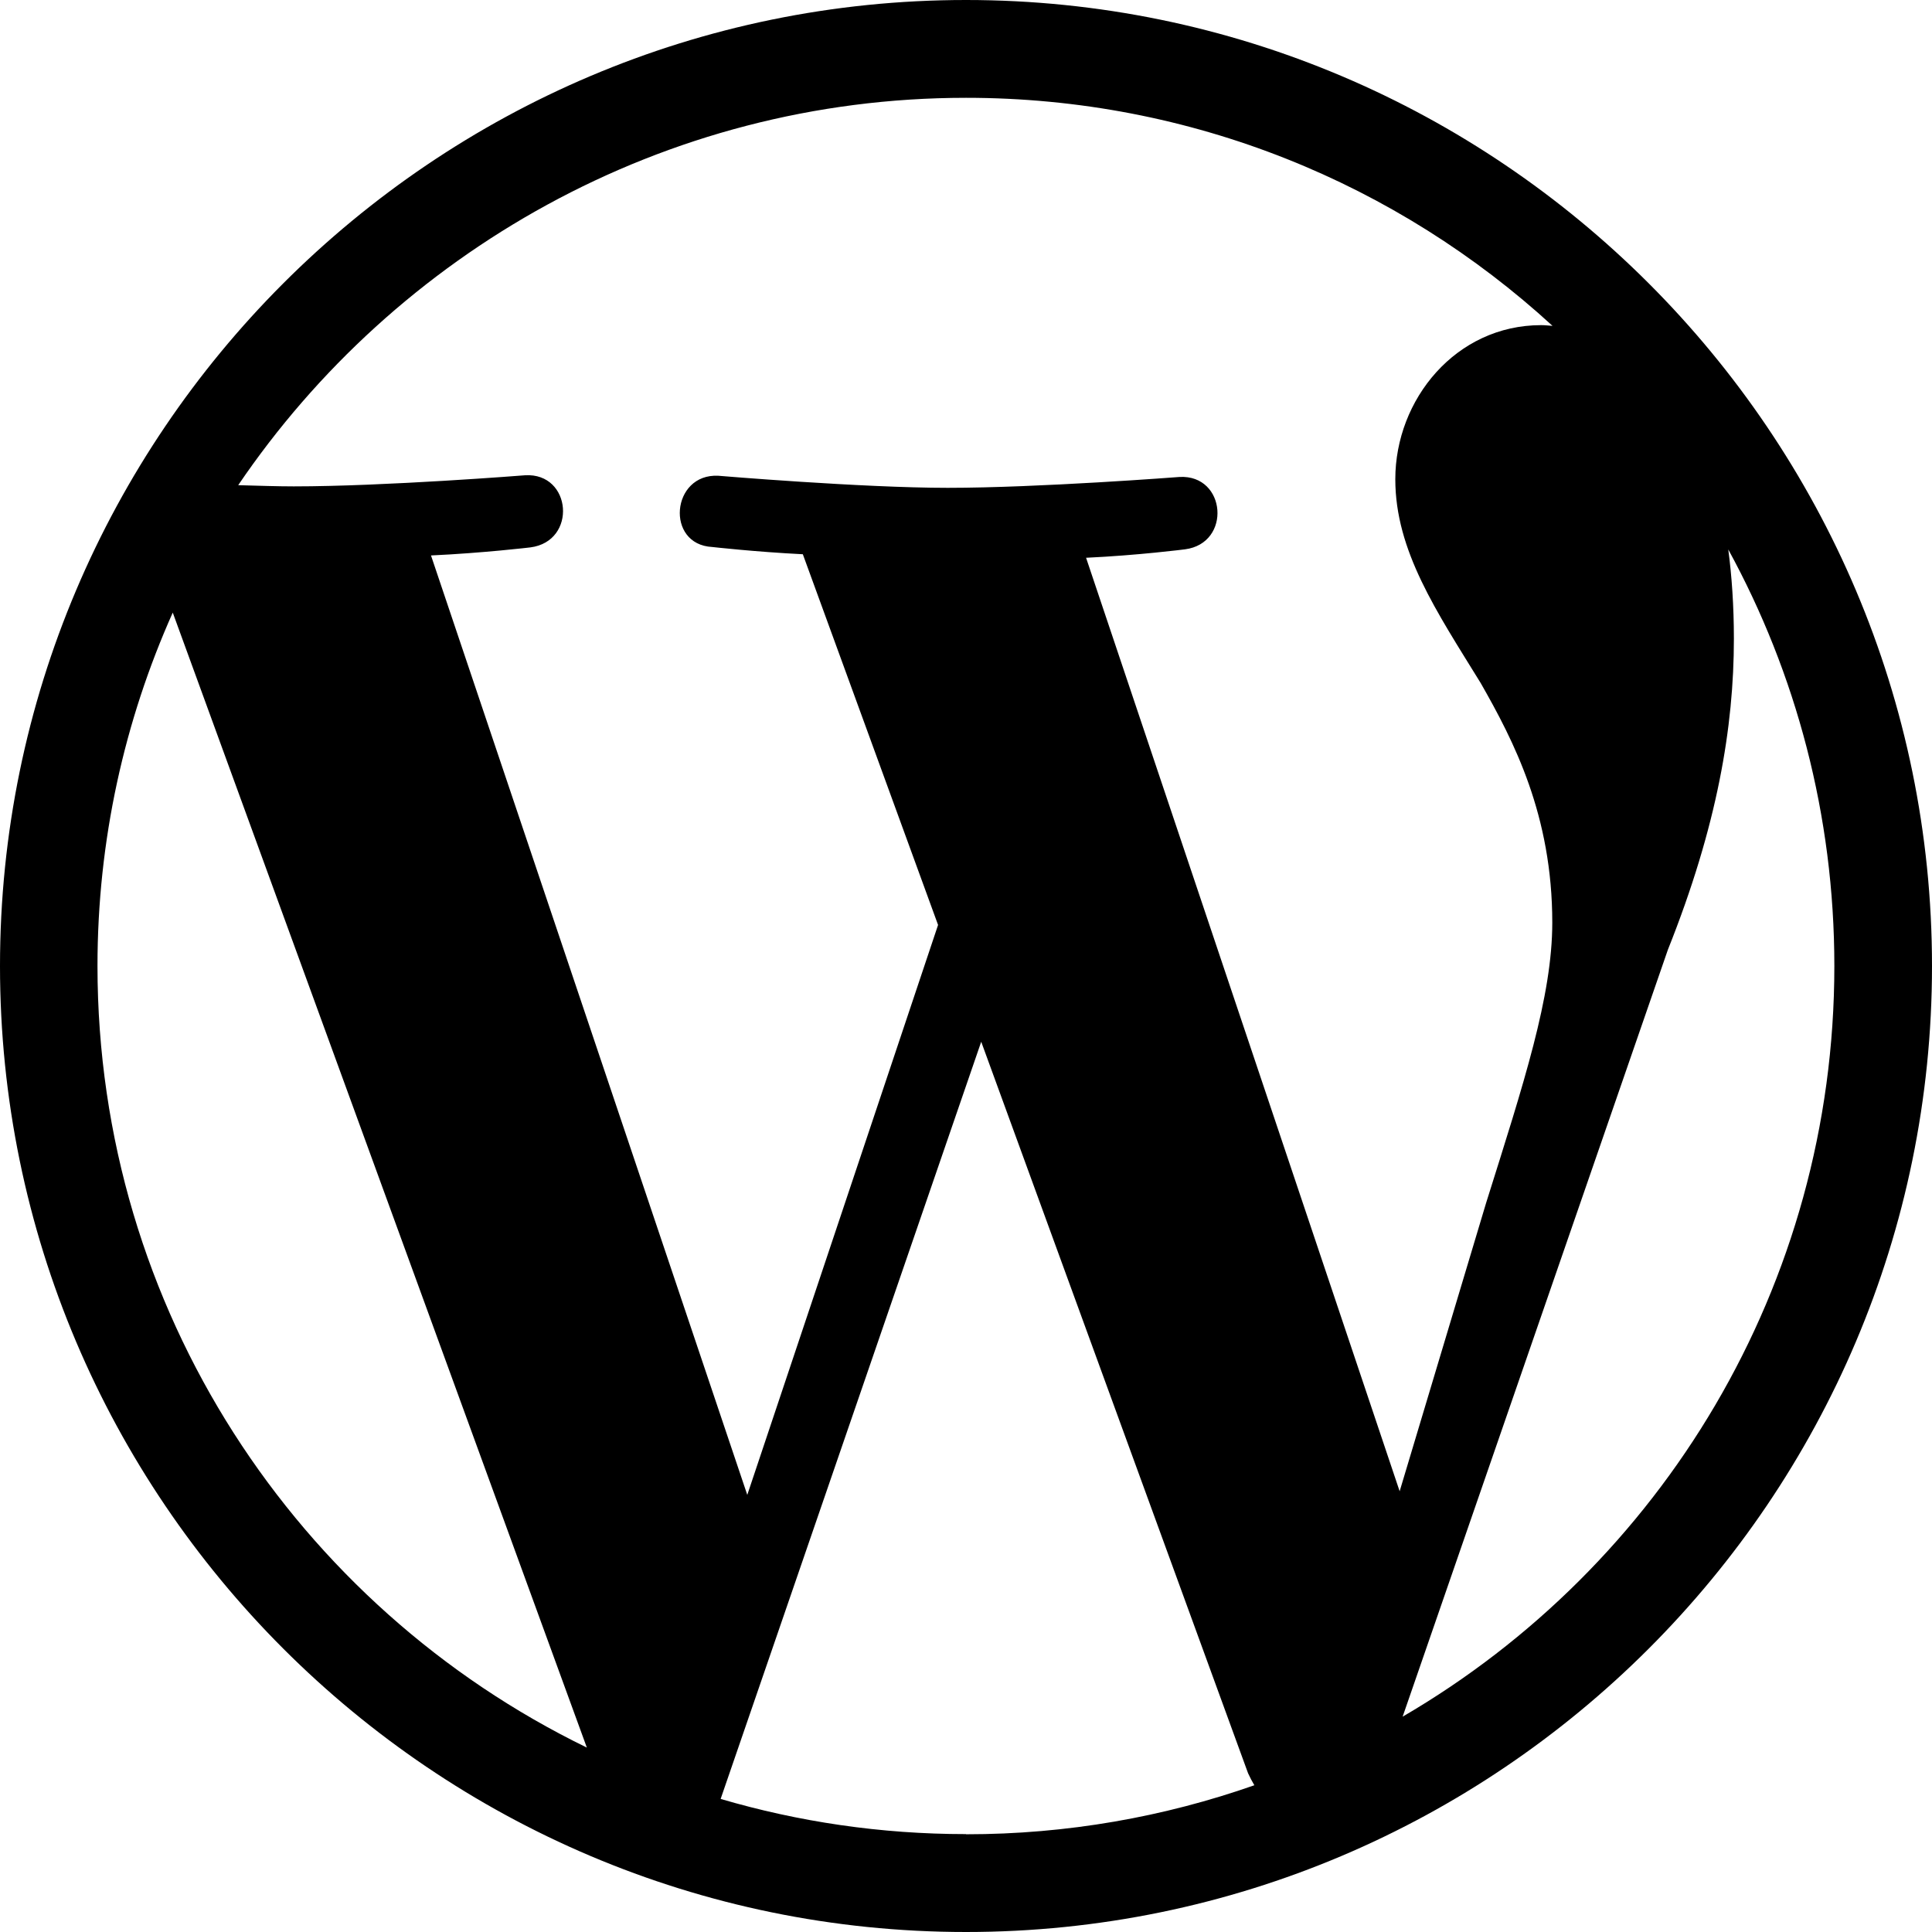
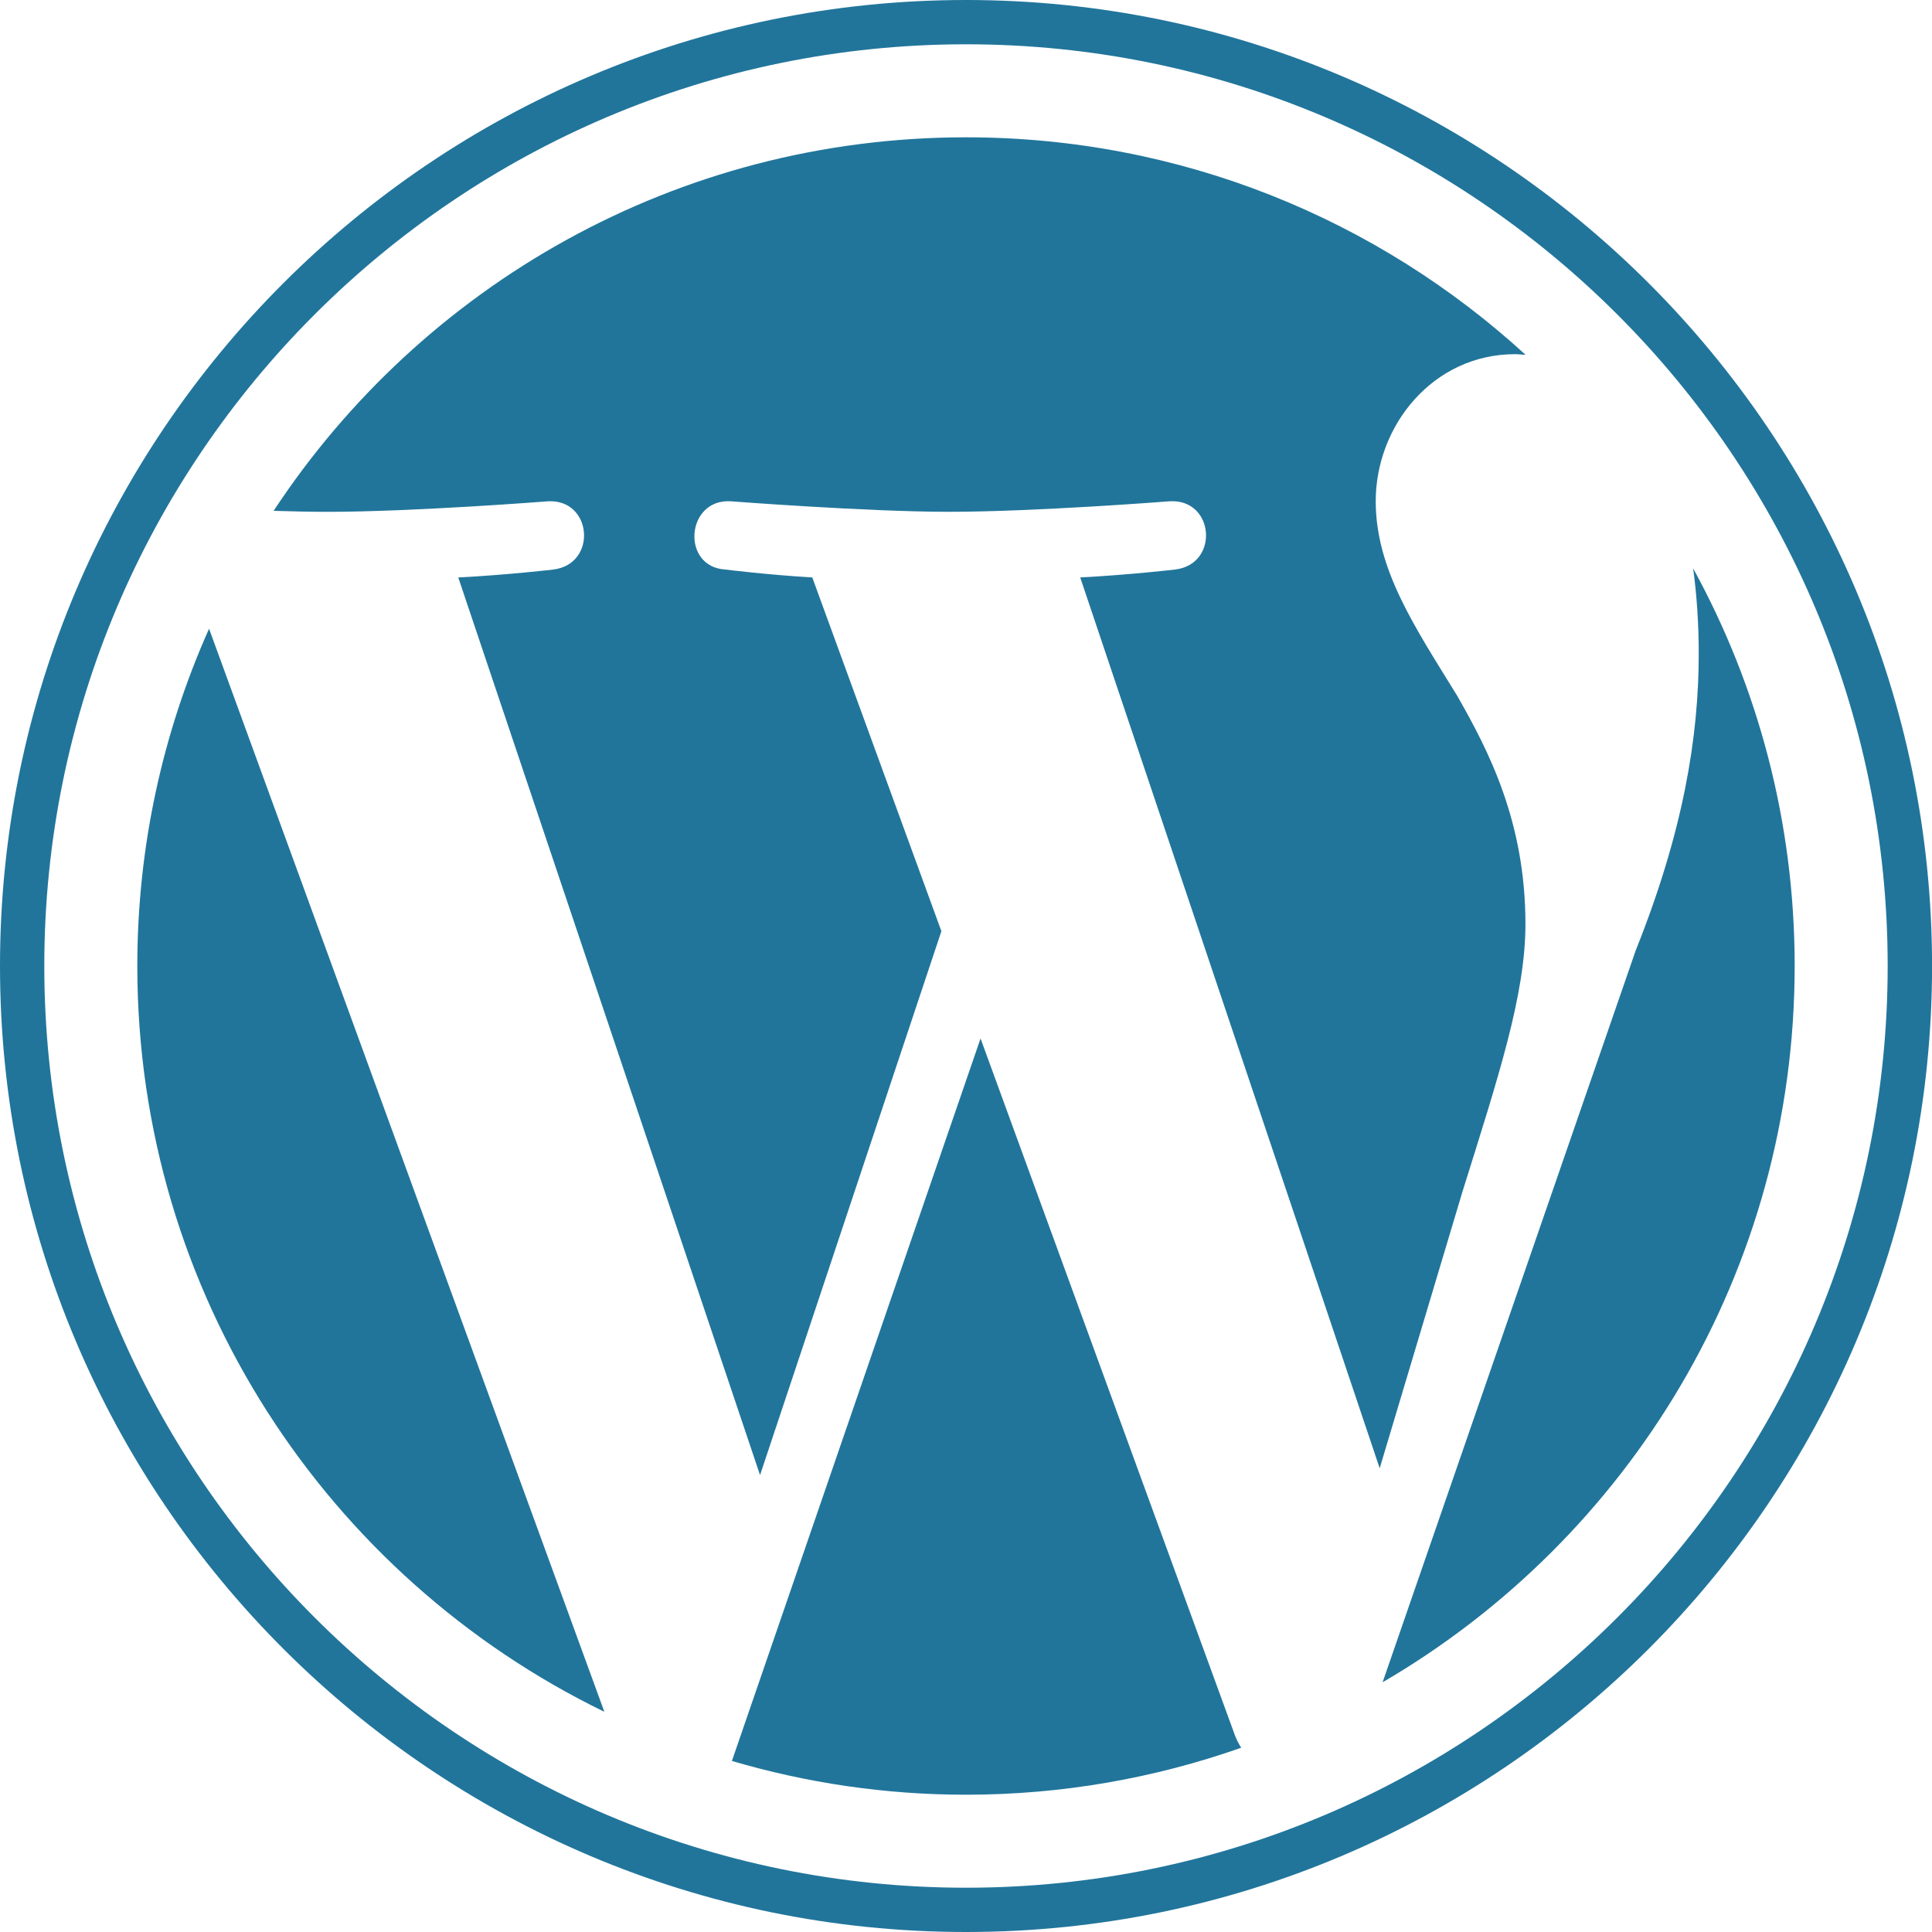
- <svg xmlns="http://www.w3.org/2000/svg" role="img" viewBox="0 0 24 24">
-   <path d="M21.469 6.825c.84 1.537 1.318 3.3 1.318 5.175 0 3.979-2.156 7.456-5.363 9.325l3.295-9.527c.615-1.54.82-2.771.82-3.864 0-.405-.026-.78-.07-1.11m-7.981.105c.647-.03 1.232-.105 1.232-.105.582-.075.514-.93-.067-.899 0 0-1.755.135-2.88.135-1.064 0-2.85-.15-2.85-.15-.585-.03-.661.855-.075.885 0 0 .54.061 1.125.09l1.68 4.605-2.37 7.08L5.354 6.9c.649-.03 1.234-.1 1.234-.1.585-.075.516-.93-.065-.896 0 0-1.746.138-2.874.138-.2 0-.438-.008-.69-.015C4.911 3.15 8.235 1.215 12 1.215c2.809 0 5.365 1.072 7.286 2.833-.046-.003-.091-.009-.141-.009-1.06 0-1.812.923-1.812 1.914 0 .89.513 1.643 1.06 2.531.411.72.89 1.643.89 2.977 0 .915-.354 1.994-.821 3.479l-1.075 3.585-3.9-11.61.001.014zM12 22.784c-1.059 0-2.081-.153-3.048-.437l3.237-9.406 3.315 9.087c.024.053.05.101.078.149-1.12.393-2.325.609-3.582.609M1.211 12c0-1.564.336-3.05.935-4.39L7.29 21.709C3.694 19.96 1.212 16.271 1.211 12M12 0C5.385 0 0 5.385 0 12s5.385 12 12 12 12-5.385 12-12S18.615 0 12 0" />
+ <svg xmlns="http://www.w3.org/2000/svg" viewBox="0 0 122.52 122.523">
+   <g fill="#21759b">
+     <path d="m8.708 61.26c0 20.802 12.089 38.779 29.619 47.298l-25.069-68.686c-2.916 6.536-4.55 13.769-4.55 21.388z" />
+     <path d="m96.74 58.608c0-6.495-2.333-10.993-4.334-14.494-2.664-4.329-5.161-7.995-5.161-12.324 0-4.831 3.664-9.328 8.825-9.328.233 0 .454.029.681.042-9.35-8.566-21.807-13.796-35.489-13.796-18.36 0-34.513 9.42-43.91 23.688 1.233.037 2.395.063 3.382.063 5.497 0 14.006-.667 14.006-.667 2.833-.167 3.167 3.994.337 4.329 0 0-2.847.335-6.015.501l19.138 56.925 11.501-34.493-8.188-22.434c-2.83-.166-5.511-.501-5.511-.501-2.832-.166-2.5-4.496.332-4.329 0 0 8.679.667 13.843.667 5.496 0 14.006-.667 14.006-.667 2.835-.167 3.168 3.994.337 4.329 0 0-2.853.335-6.015.501l18.992 56.494 5.242-17.517c2.272-7.269 4.001-12.49 4.001-16.989z" />
+     <path d="m62.184 65.857-15.768 45.819c4.708 1.384 9.687 2.141 14.846 2.141 6.12 0 11.989-1.058 17.452-2.979-.141-.225-.269-.464-.374-.724z" />
+     <path d="m107.376 36.046c.226 1.674.354 3.471.354 5.404 0 5.333-.996 11.328-3.996 18.824l-16.053 46.413c15.624-9.111 26.133-26.038 26.133-45.426.001-9.137-2.333-17.729-6.438-25.215z" />
+     <path d="m61.262 0c-33.779 0-61.262 27.481-61.262 61.26 0 33.783 27.483 61.263 61.262 61.263 33.778 0 61.265-27.48 61.265-61.263-.001-33.779-27.487-61.26-61.265-61.26zm0 119.715c-32.23 0-58.453-26.223-58.453-58.455 0-32.23 26.222-58.451 58.453-58.451 32.229 0 58.45 26.221 58.45 58.451 0 32.232-26.221 58.455-58.45 58.455z" />
+   </g>
</svg>
